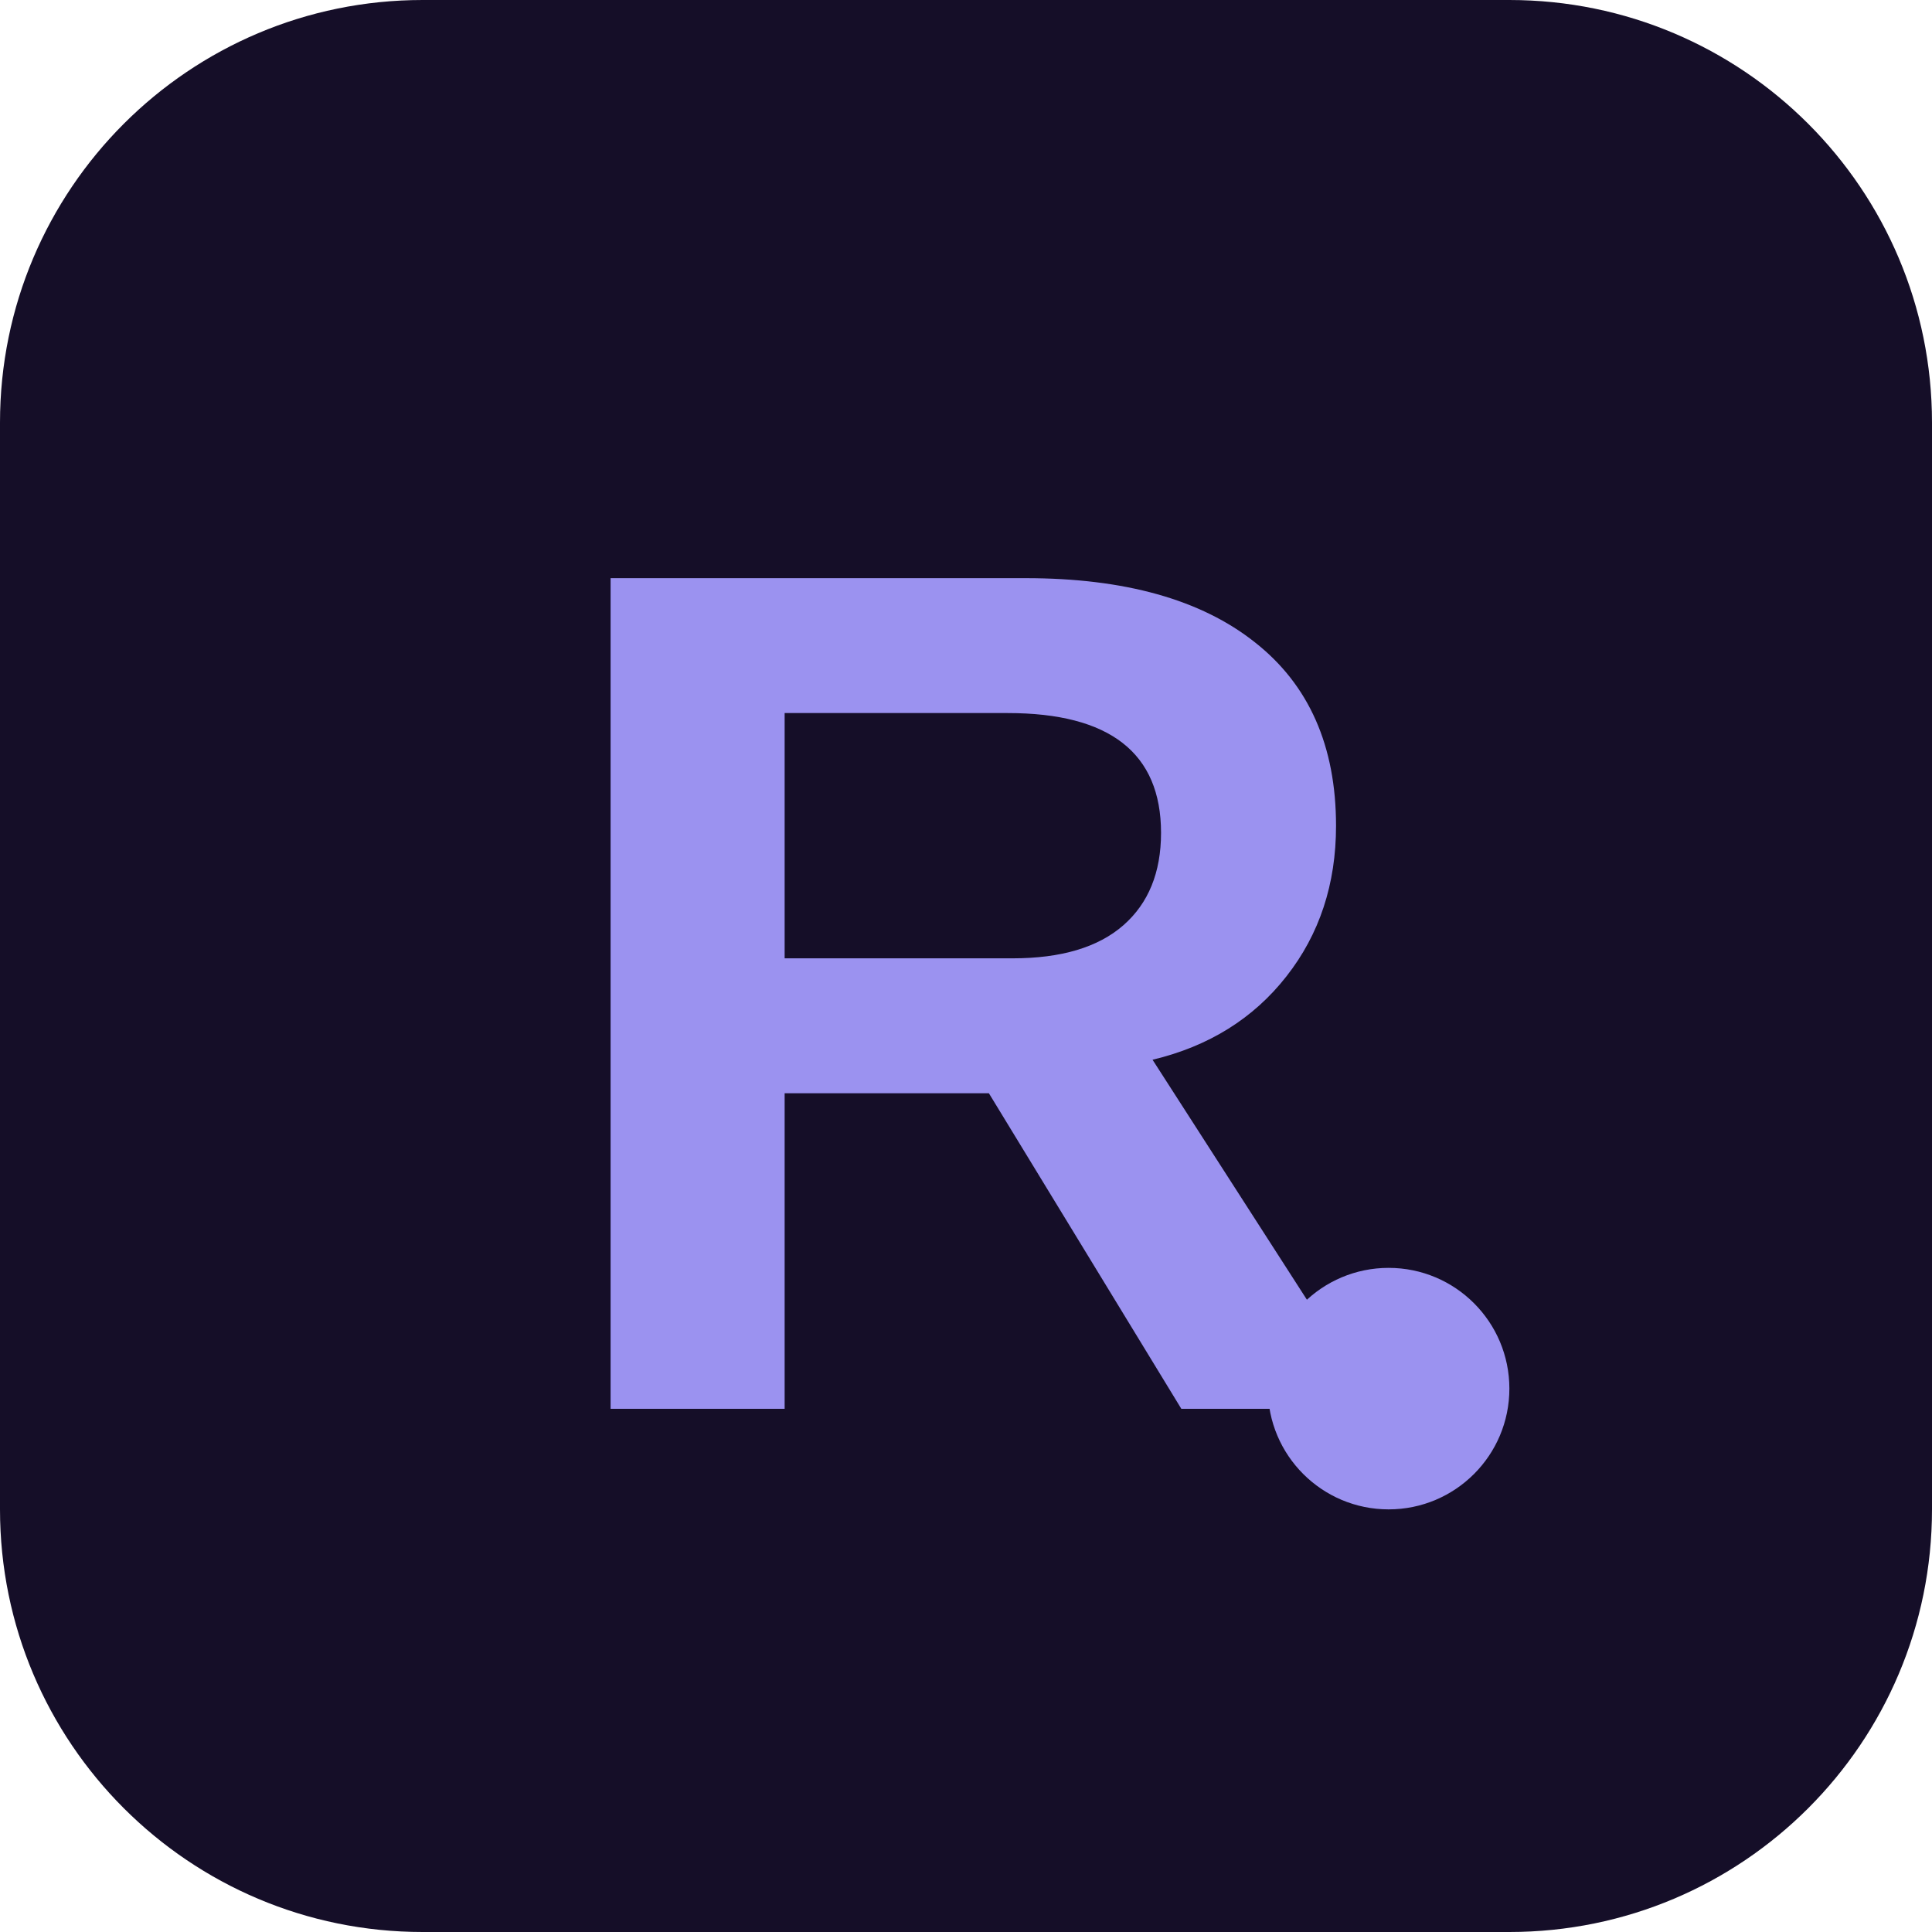
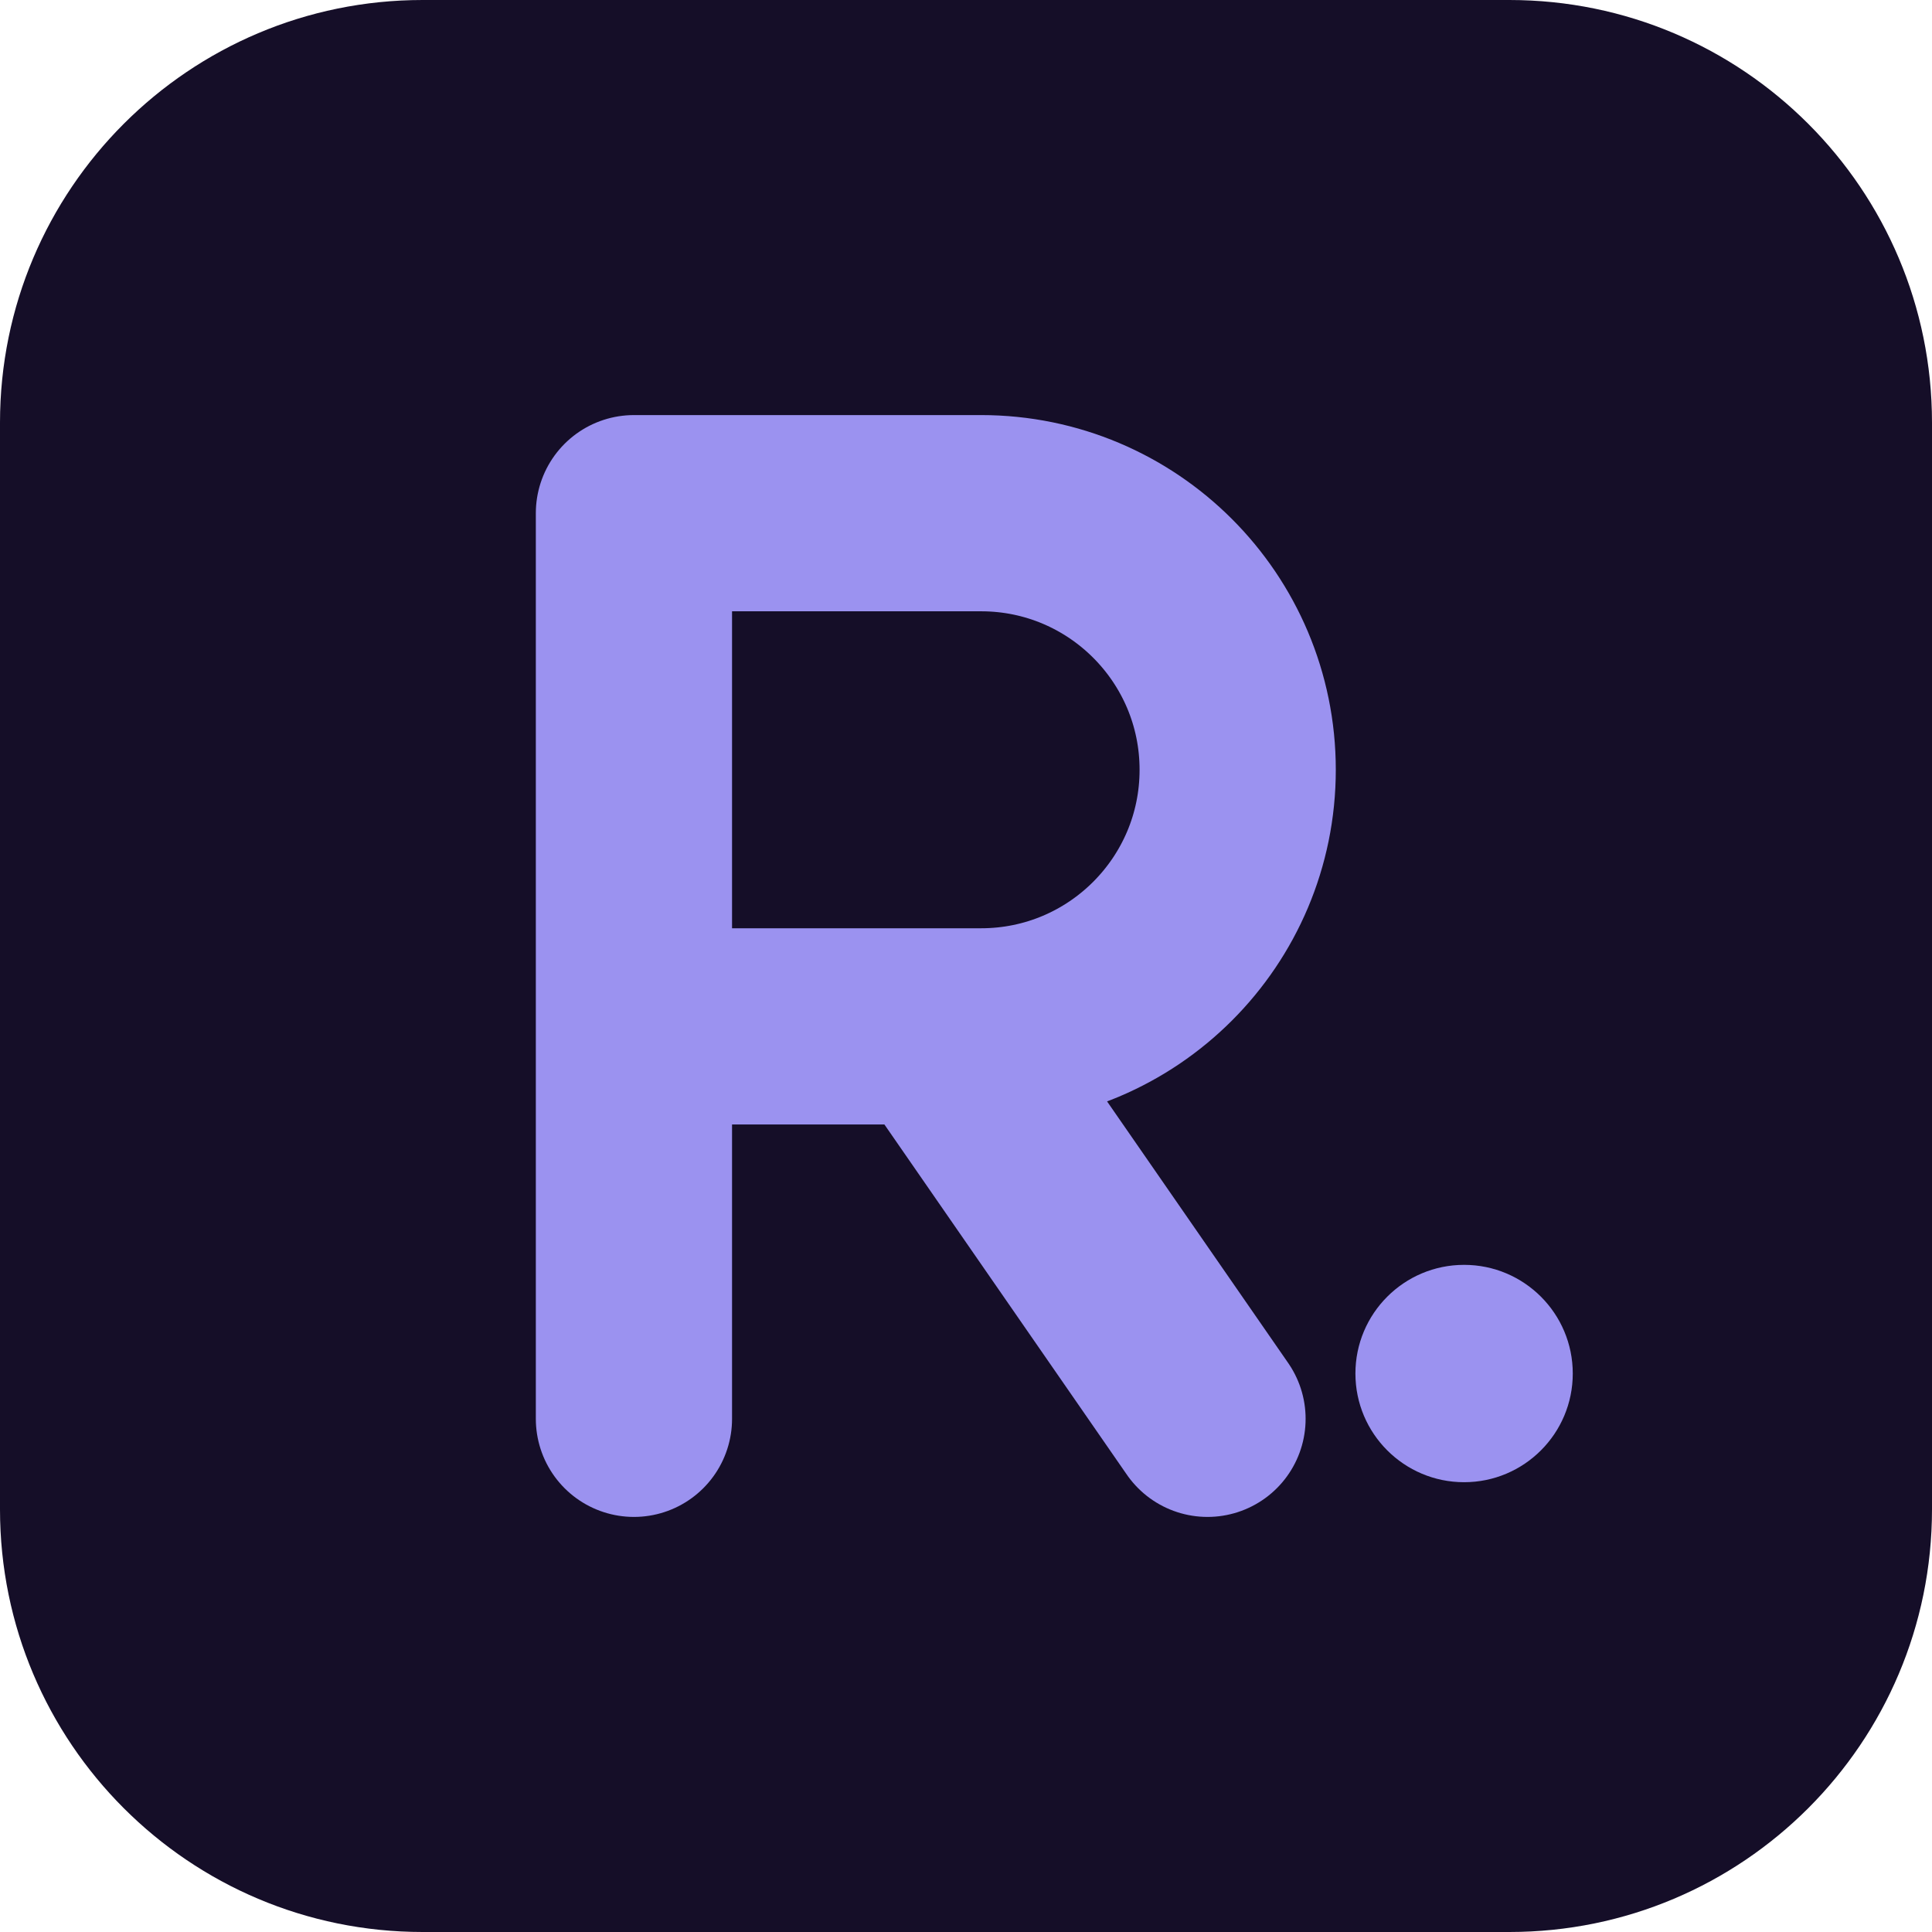
<svg xmlns="http://www.w3.org/2000/svg" width="64" height="64" viewBox="0 0 64 64">
  <rect width="64" height="64" rx="14" fill="#150E28" />
-   <text x="50%" y="50%" dy="0.02em" text-anchor="middle" dominant-baseline="central" font-family="'Space Grotesk', 'Helvetica Neue', Arial, sans-serif" font-size="40" font-weight="600" fill="#9B92F0">R</text>
-   <circle cx="46" cy="46" r="4" fill="#9B92F0" />
+   <path d="M21 47V17h11.5a8.5 8.5 0 0 1 0 17H21M31 34l9 13" fill="none" stroke="#9B92F0" stroke-width="6.5" stroke-linecap="round" stroke-linejoin="round" />
+   <circle cx="48.5" cy="45.5" r="3.6" fill="#9B92F0" />
</svg>
